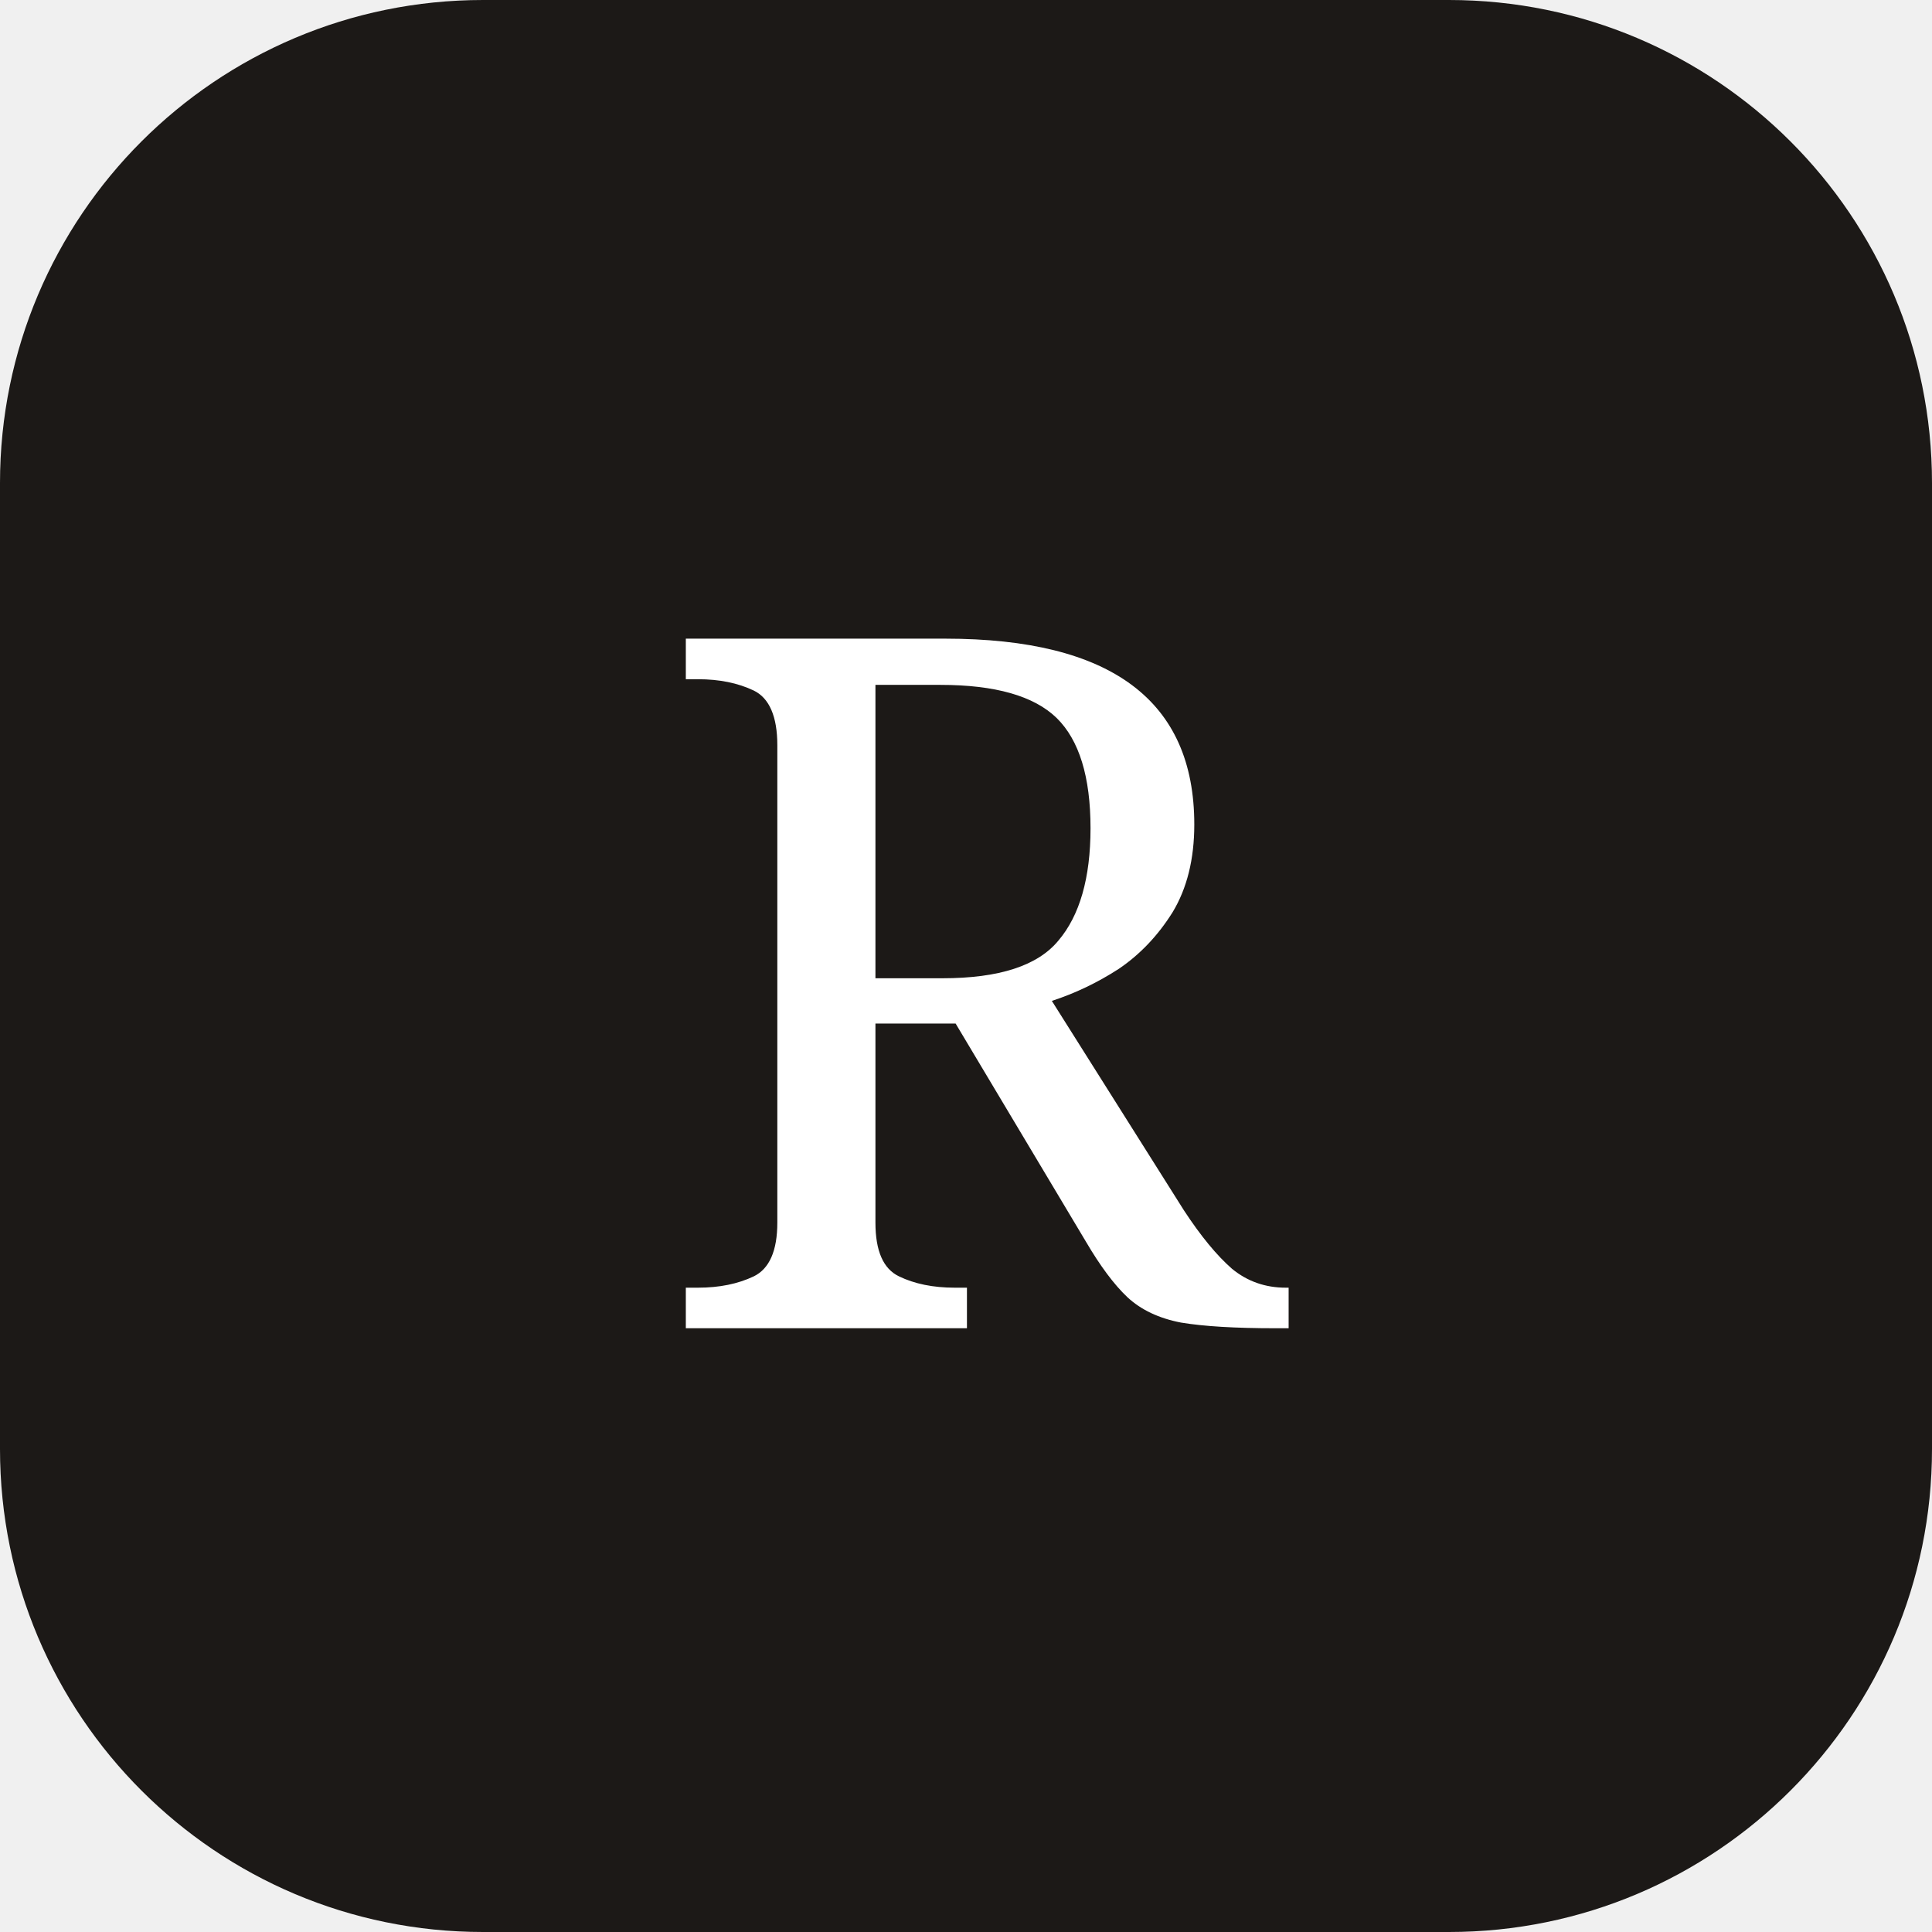
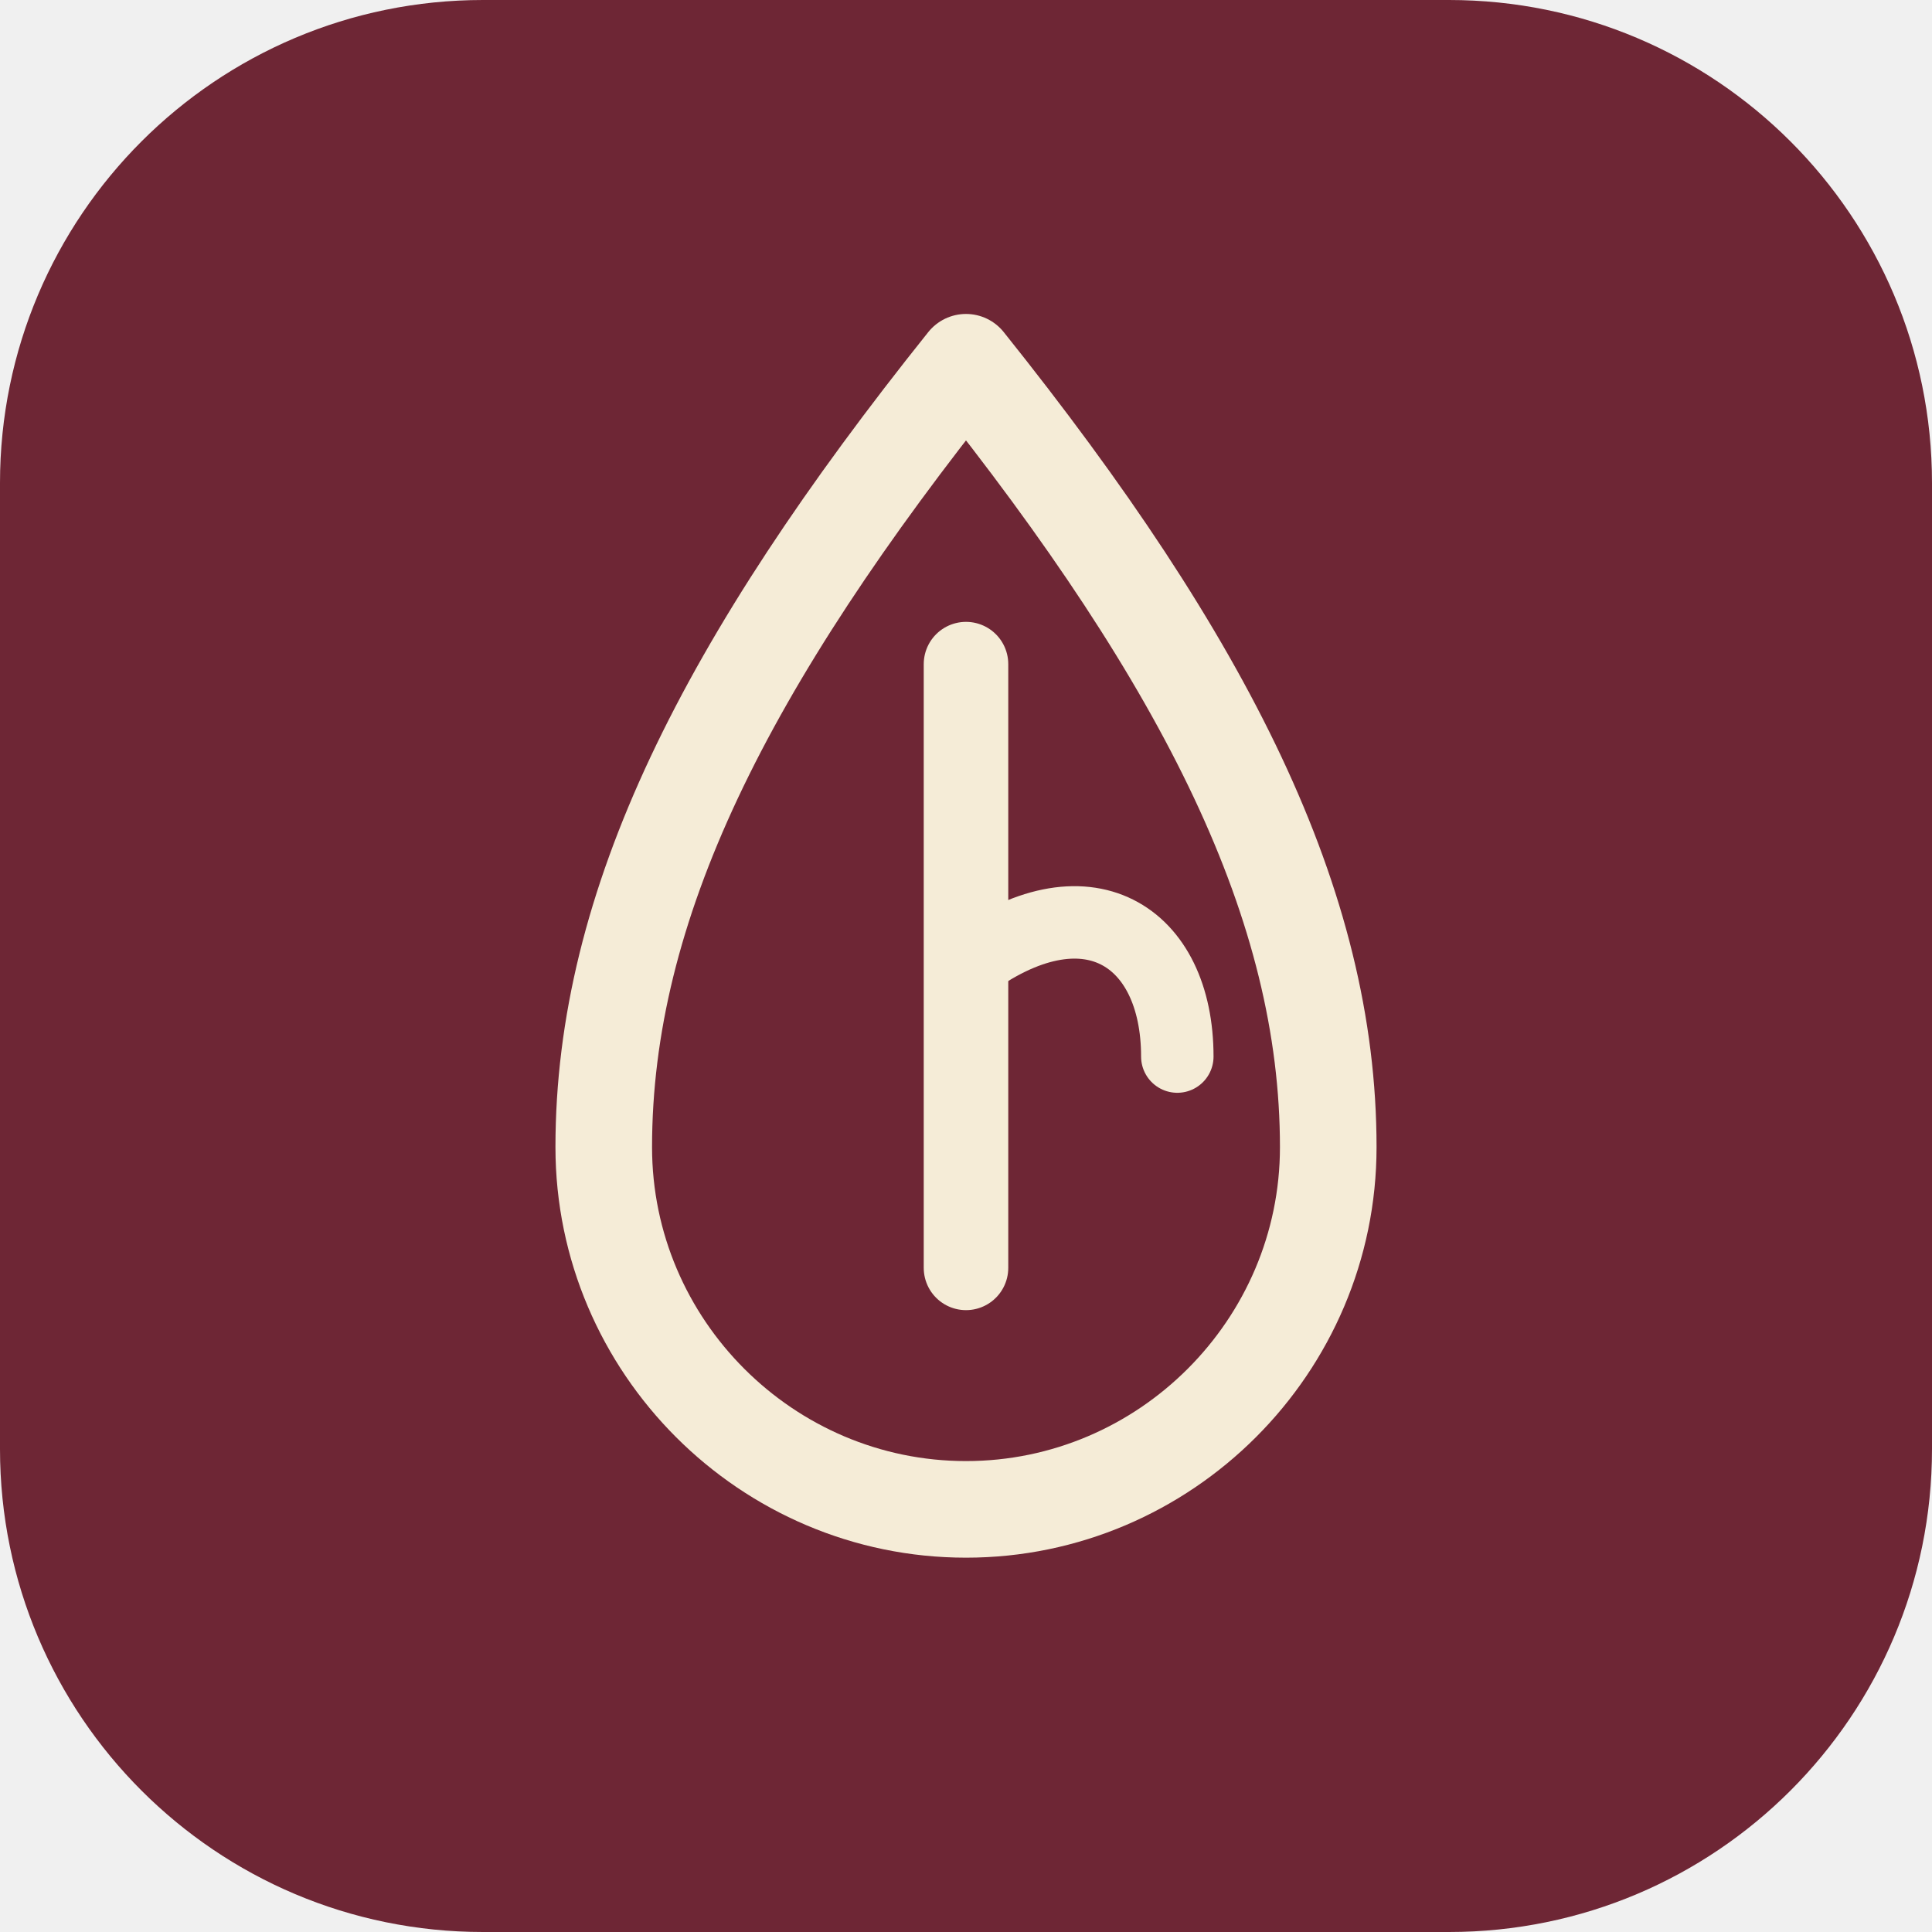
<svg xmlns="http://www.w3.org/2000/svg" viewBox="0 0 32 32">
-   <rect width="32" height="32" rx="8" fill="#1c1917" />
-   <text x="16" y="22" text-anchor="middle" font-family="Georgia, serif" font-size="16" fill="#ffffff">R</text>
+   <rect width="32" height="32" rx="8" fill="#6E2635" />
+   <path d="M16 6 C12 11 10 15 10 19 C10 22.3 12.7 25 16 25 C19.3 25 22 22.3 22 19 C22 15 20 11 16 6 Z" fill="none" stroke="#F5ECD7" stroke-width="1.6" stroke-linejoin="round" />
+   <path d="M16 11 L16 21" stroke="#F5ECD7" stroke-width="1.4" stroke-linecap="round" />
+   <path d="M16 16 C18 14.5 19.5 15.5 19.5 17.5" fill="none" stroke="#F5ECD7" stroke-width="1.2" stroke-linecap="round" />
</svg>
